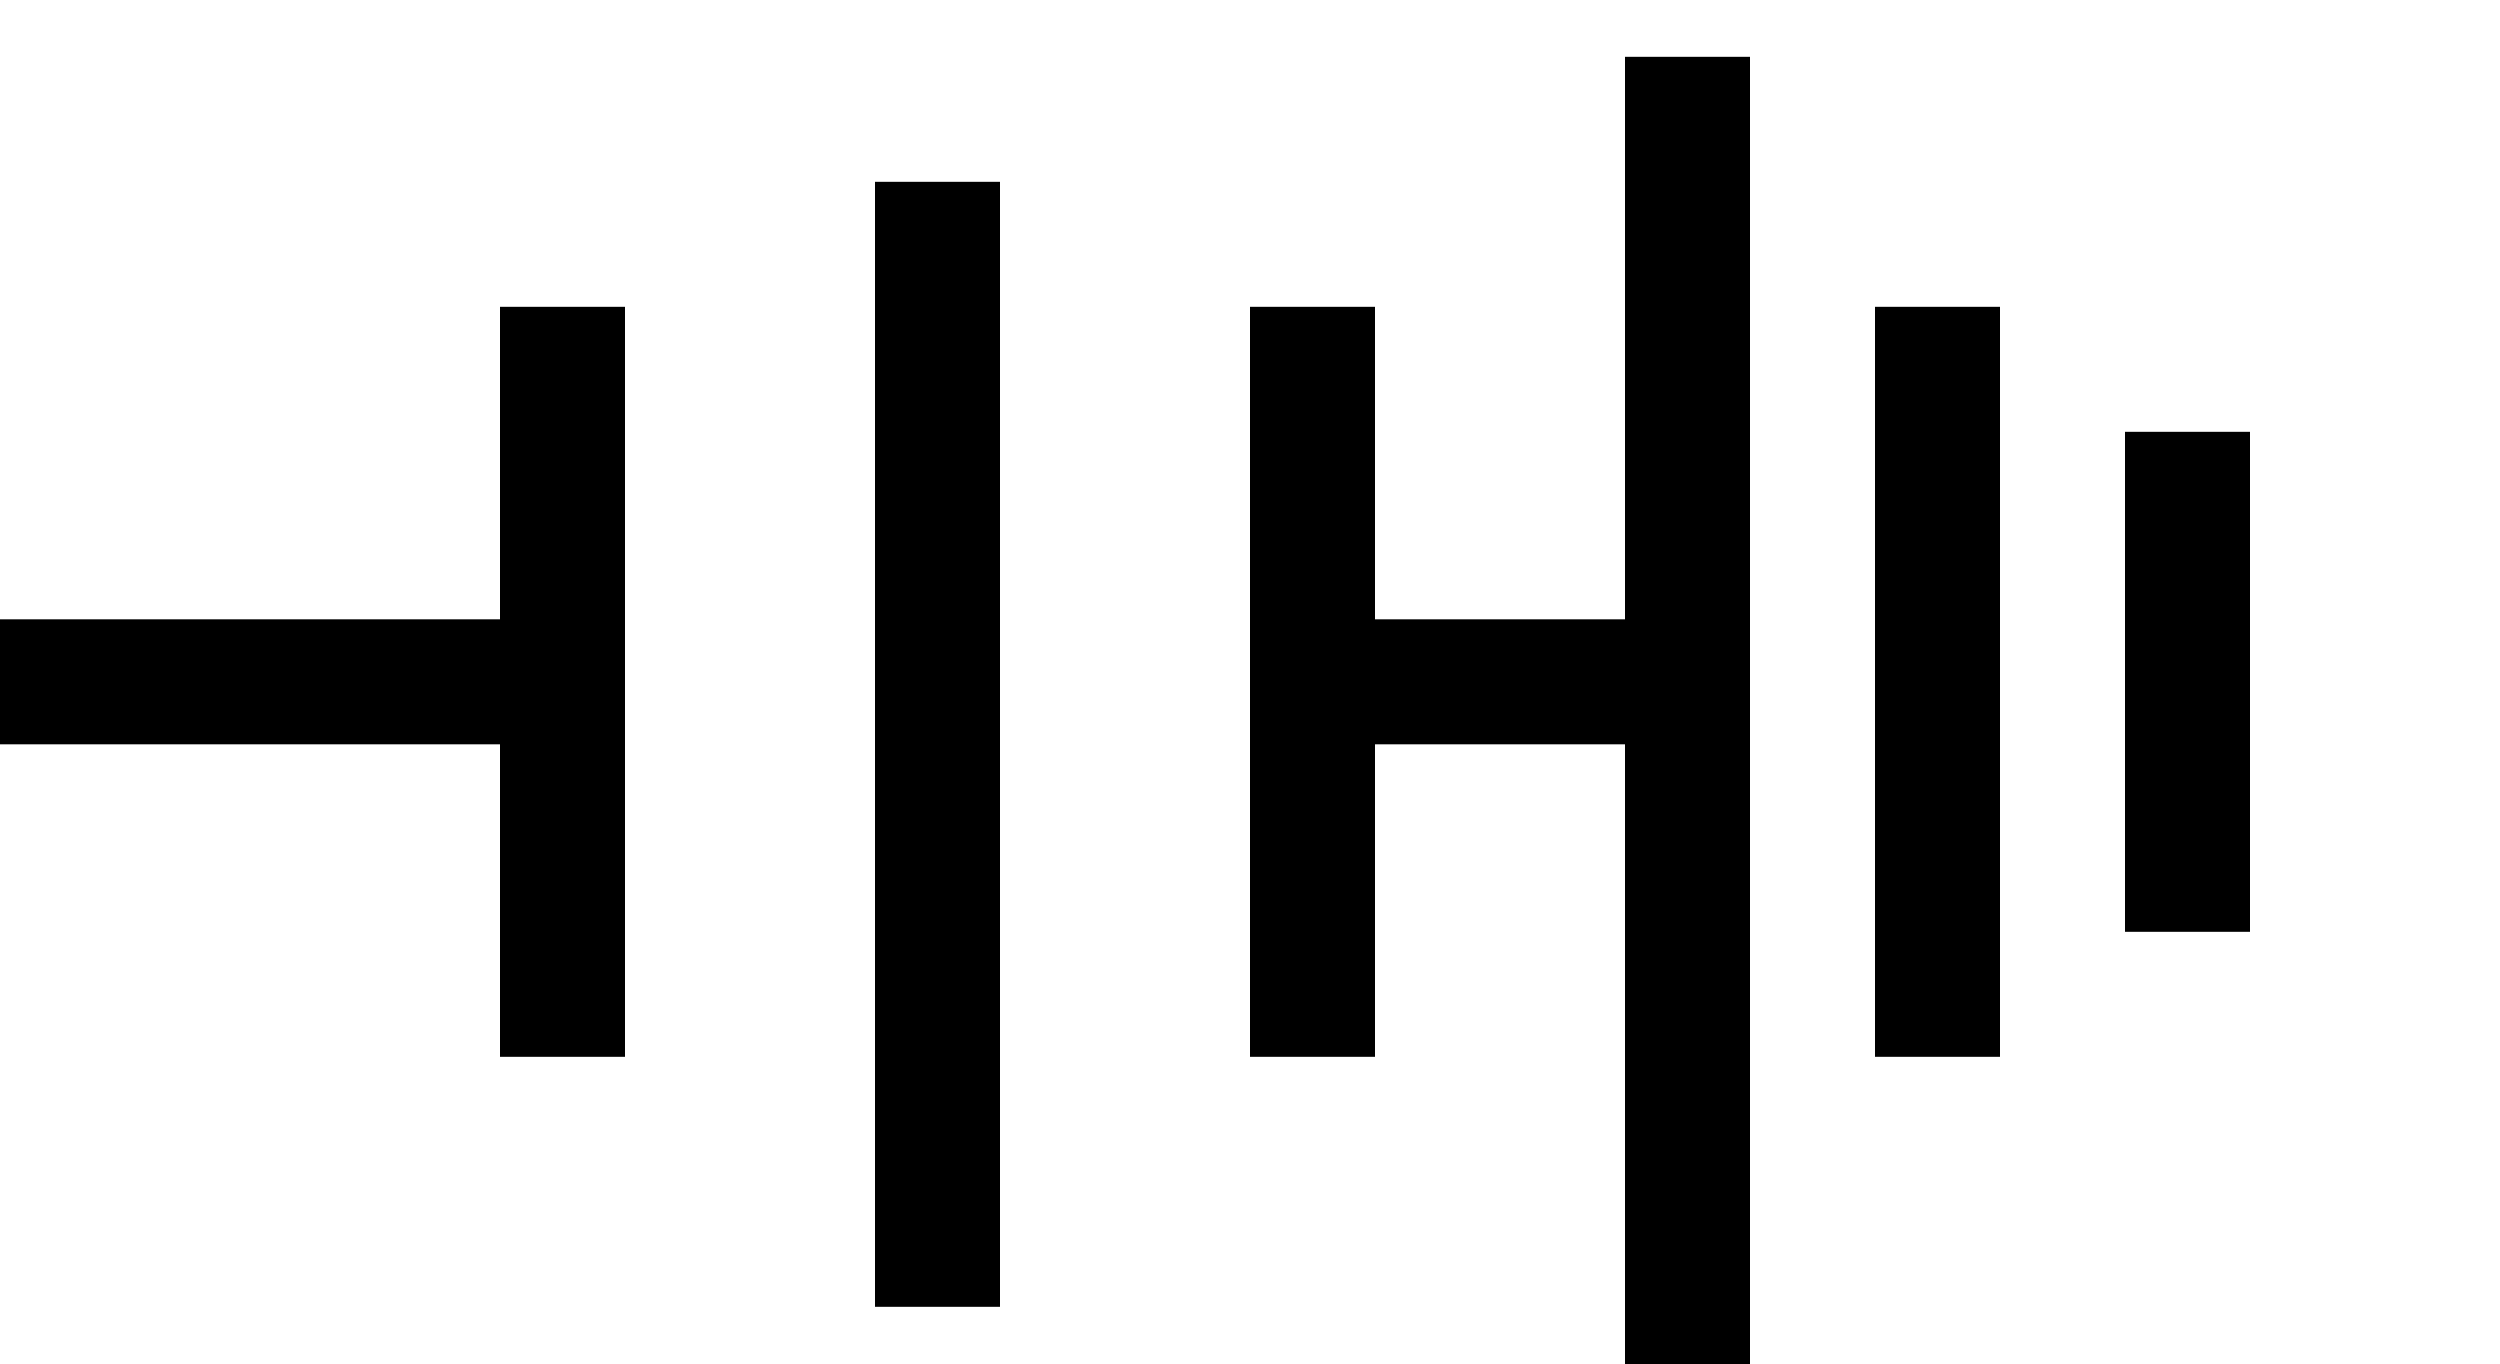
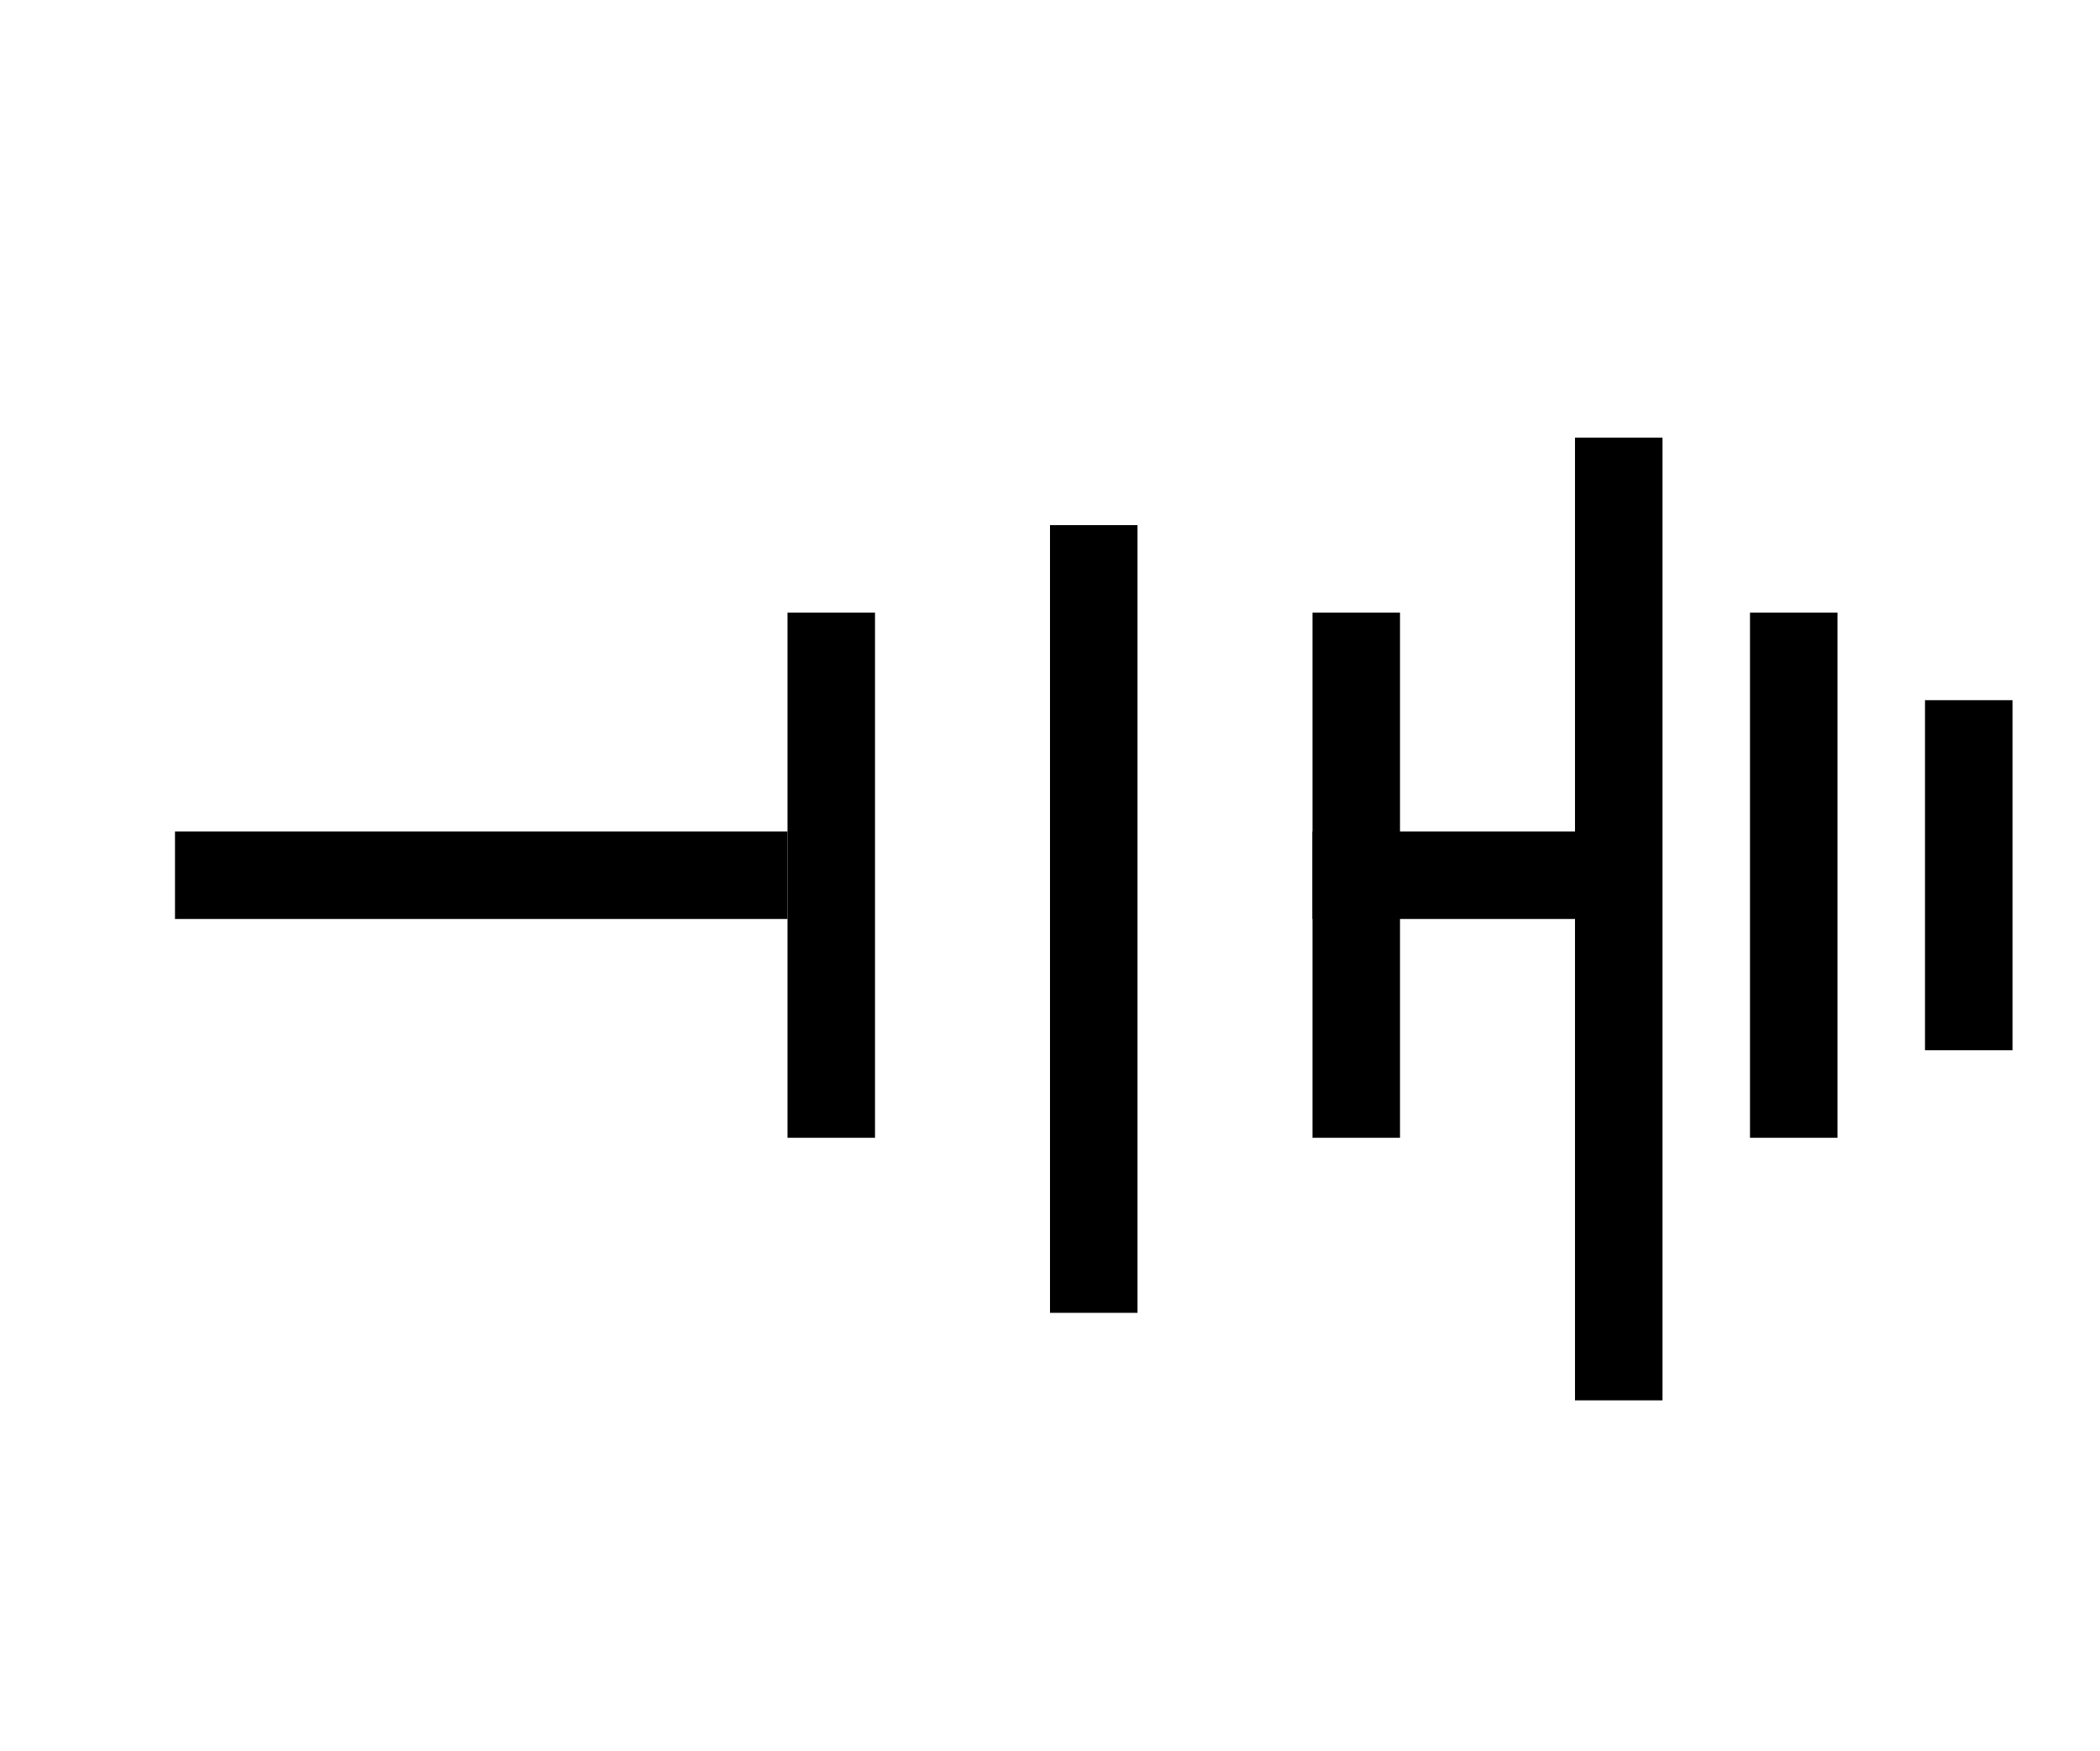
- <svg xmlns="http://www.w3.org/2000/svg" width="220" height="120" viewBox="0 0 200 80">
-   <rect x="-30" y="35" width="70" height="10" fill="black" />
-   <rect x="40" y="10" width="10" height="60" fill="black" />
-   <rect x="130" y="-10" width="10" height="110" fill="black" />
-   <rect x="100" y="10" width="10" height="60" fill="black" />
-   <rect x="70" y="0" width="10" height="90" fill="black" />
-   <rect x="100" y="35" width="30" height="10" fill="black" />
-   <rect x="150" y="10" width="10" height="60" fill="black" />
-   <rect x="170" y="20" width="10" height="40" fill="black" />
+ <svg xmlns="http://www.w3.org/2000/svg" width="240" height="200" viewBox="0 0 240 200">
+   <g transform="translate(100,100)">
+     <rect x="-80" y="-5" width="70" height="10" fill="black" />
+     <rect x="-10" y="-30" width="10" height="60" fill="black" />
+     <rect x="80" y="-50" width="10" height="110" fill="black" />
+     <rect x="50" y="-30" width="10" height="60" fill="black" />
+     <rect x="20" y="-40" width="10" height="90" fill="black" />
+     <rect x="50" y="-5" width="30" height="10" fill="black" />
+     <rect x="100" y="-30" width="10" height="60" fill="black" />
+     <rect x="120" y="-20" width="10" height="40" fill="black" />
+   </g>
</svg>
